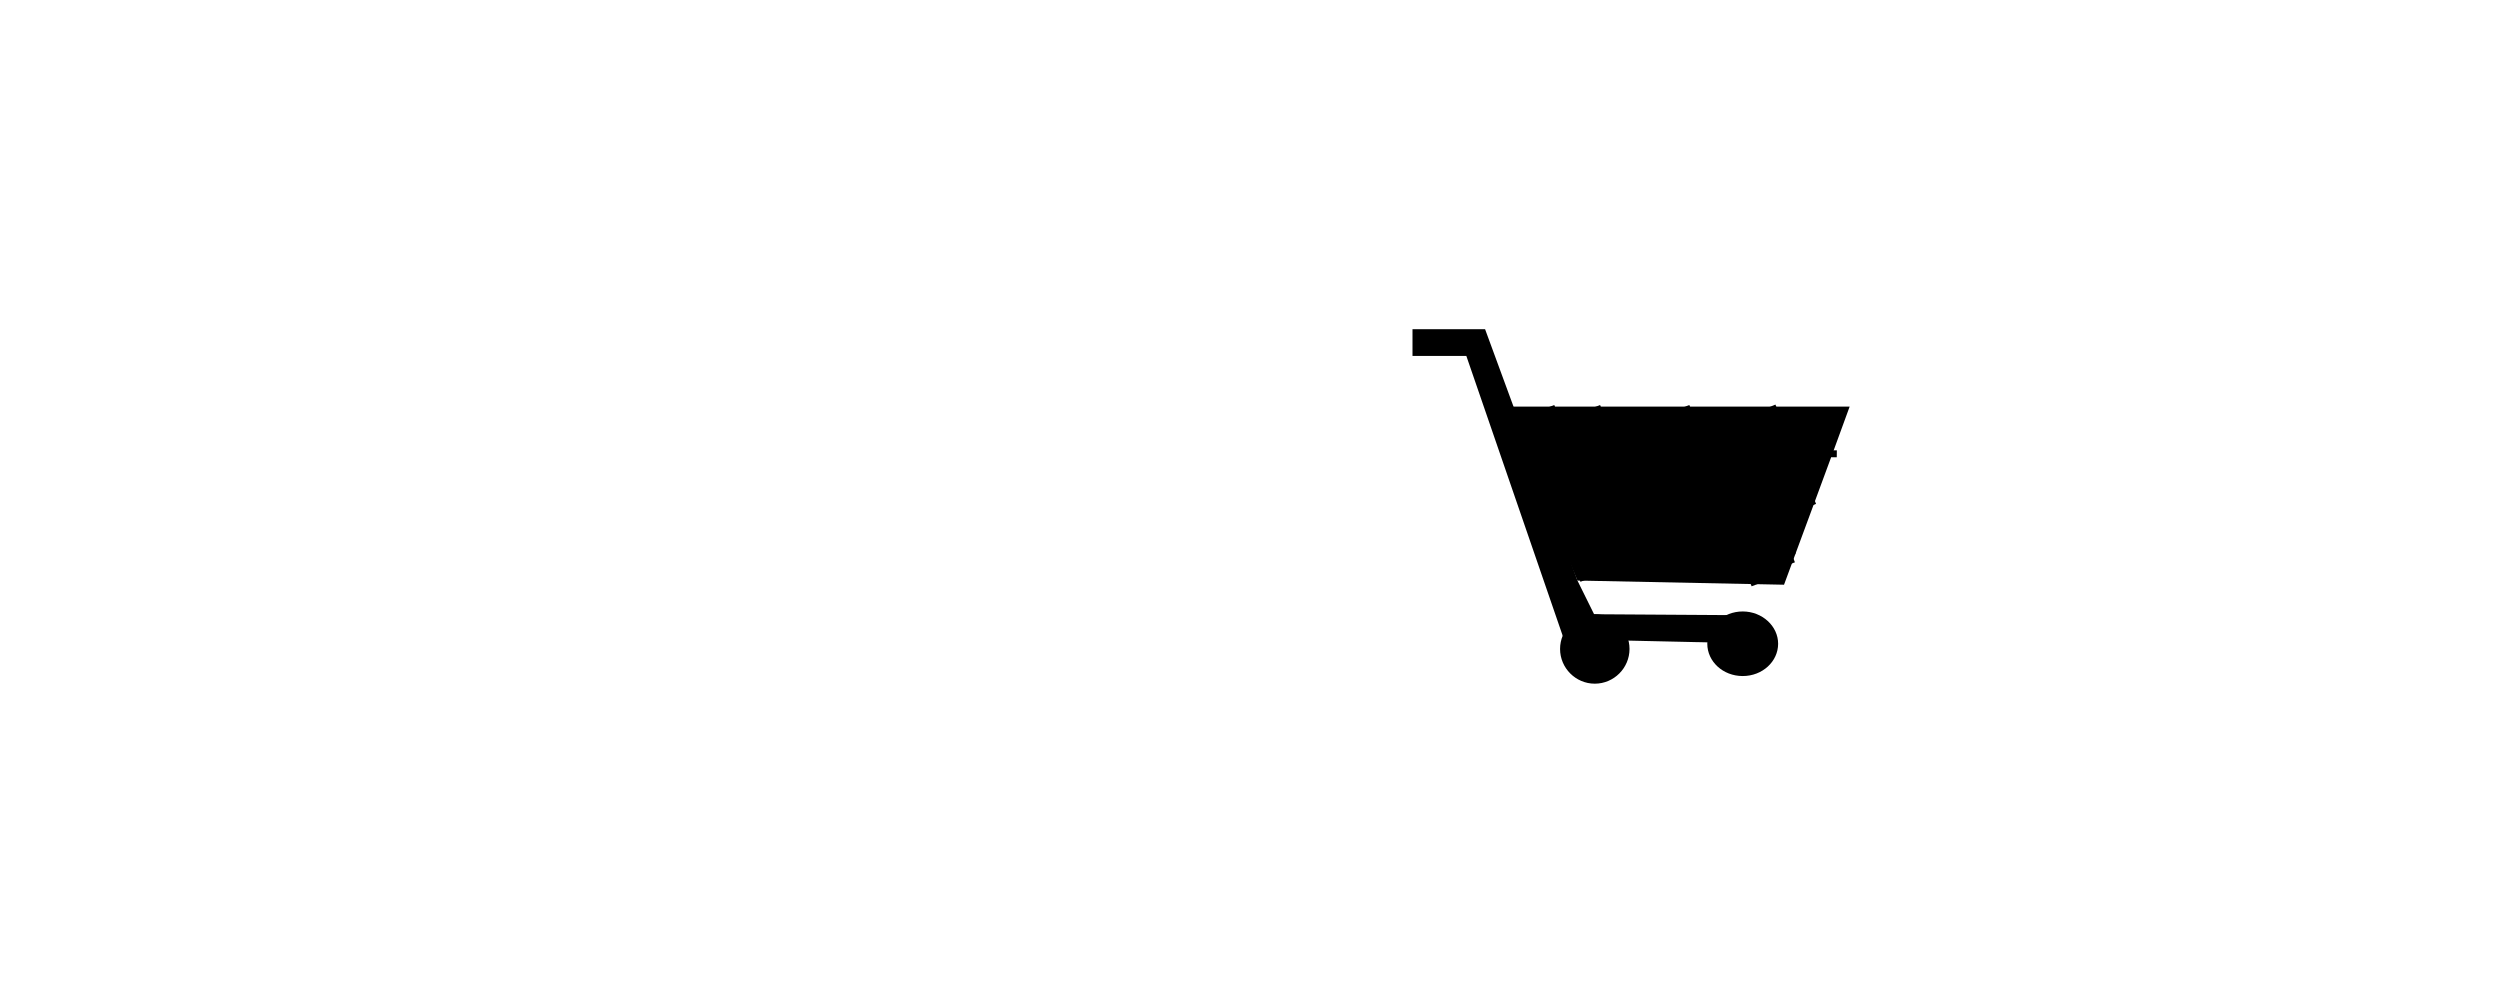
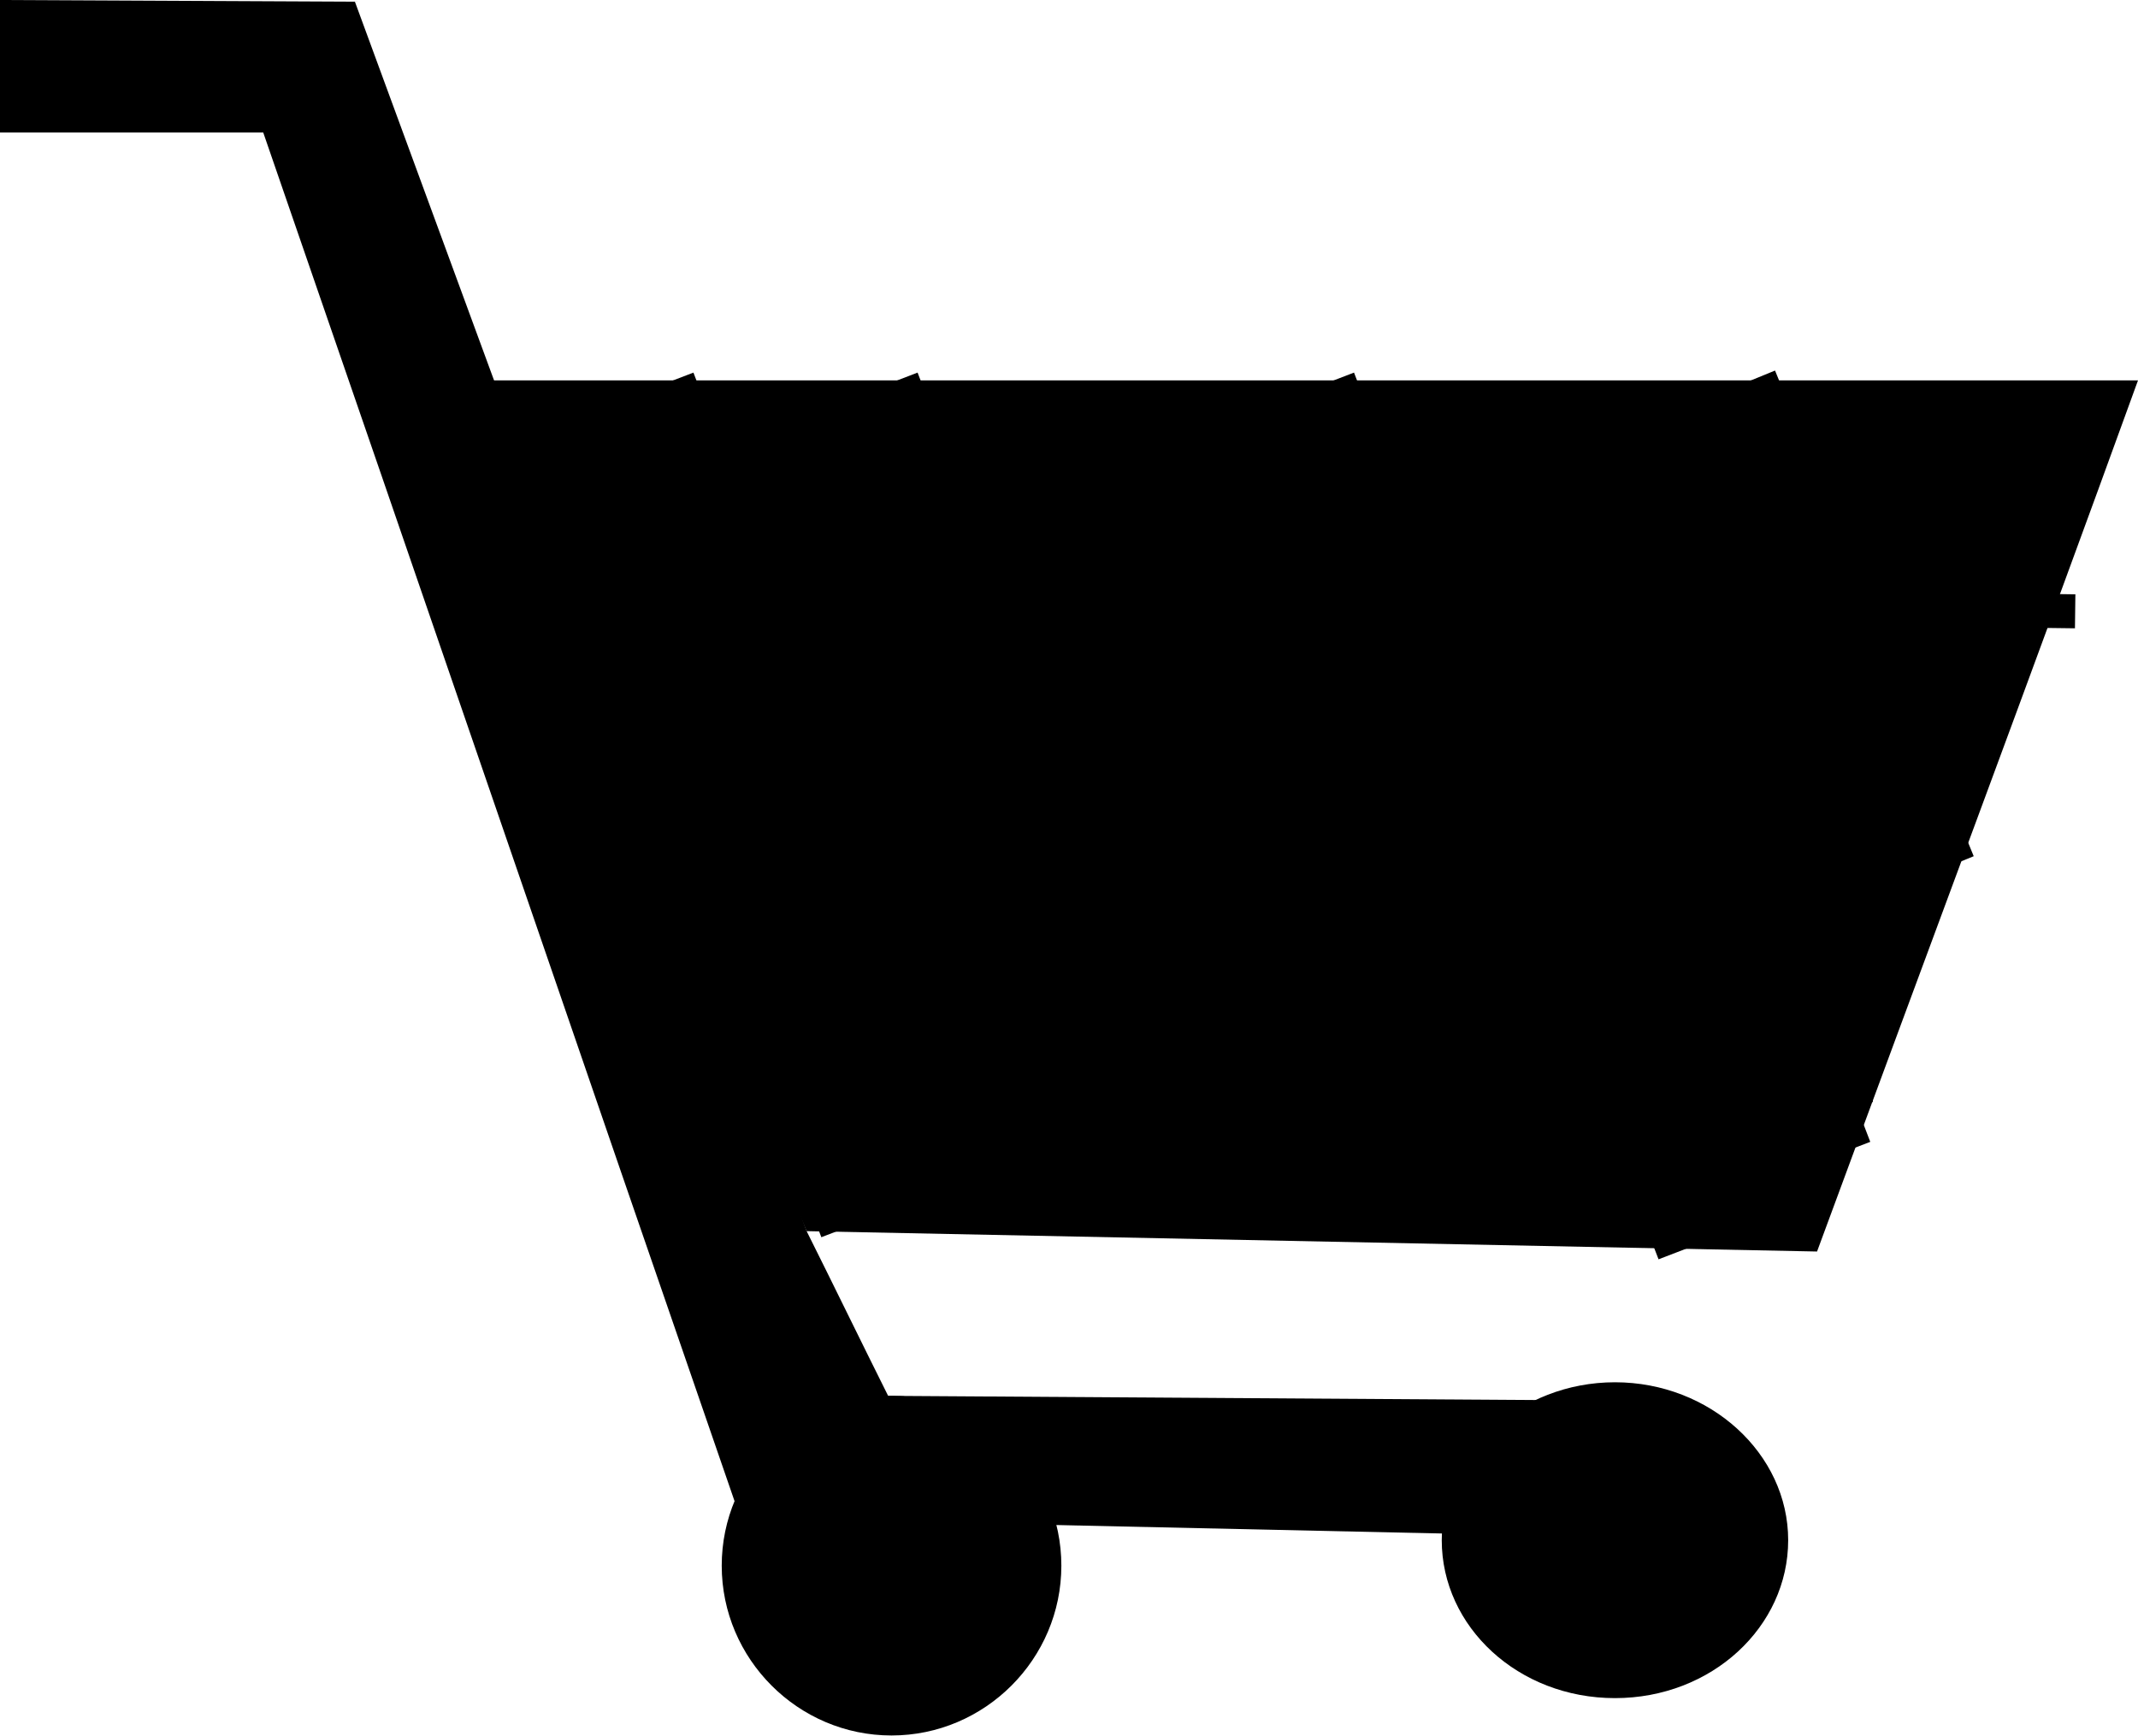
- <svg xmlns="http://www.w3.org/2000/svg" version="1.1" id="cart" x="0px" y="0px" viewBox="0 0 720 288" style="enable-background:new 0 0 720 288;" xml:space="preserve">
+ <svg xmlns="http://www.w3.org/2000/svg" version="1.1" id="cart" x="0px" y="0px" viewBox="0 0 125.9 102.2" style="enable-background:new 0 0 125.9 102.2;" xml:space="preserve">
  <style type="text/css">
	.st0{stroke:#000000;stroke-width:2;stroke-miterlimit:10;}
</style>
-   <path id="basket" d="M513.8,168.4c-19.8-0.4-39.7-0.8-59.5-1.2c-7-16.7-13.9-33.4-20.9-50.1c33.1,0,66.2,0,99.3,0  C526.5,134.2,520.1,151.3,513.8,168.4z" />
-   <path id="handle" d="M406.8,94.7v7.8h15.5c9.4,27.2,18.7,54.4,28.1,81.6c18.2,0.4,36.4,0.8,54.7,1.2c0.1-2.7,0.2-5.4,0.3-8.1  c-15.4-0.1-30.9-0.2-46.3-0.3c-1.6-3.2-3.2-6.5-4.8-9.7l-26.6-72.4H406.8z" />
-   <path id="wheels" d="M469.3,186.9c0,5.5-4.5,10-10,10s-10-4.5-10-10s4.5-10,10-10S469.3,181.4,469.3,186.9z M501.9,176.1  c-5.6,0-10.2,4.2-10.2,9.3s4.5,9.3,10.2,9.3s10.2-4.2,10.2-9.3S507.5,176.1,501.9,176.1z" />
-   <path id="grid" class="st0" d="M437.3,118.2l18.8,49 M499.4,119l16.6,43.3 M505.4,168.5L485.6,117 M473.7,118.1l18.8,49 M478.7,166  l-18.8-49 M510.4,116.9l11.7,28.6 M446.7,117l18.8,49 M522.2,143.1l-75.9-1.9 M451.3,157.4l65.8,1.2 M529,130.7l-86.9-1.1" />
+   <path id="basket" d="M107,73.7c-19.8-0.4-39.7-0.8-59.5-1.2c-7-16.7-13.9-33.4-20.9-50.1c33.1,0,66.2,0,99.3,0  C119.7,39.5,113.3,56.6,107,73.7z" />
+   <path id="handle" d="M0,0v7.8h15.5C24.9,35,34.2,62.2,43.6,89.4c18.2,0.4,36.4,0.8,54.7,1.2c0.1-2.7,0.2-5.4,0.3-8.1  c-15.4-0.1-30.9-0.2-46.3-0.3c-1.6-3.2-3.2-6.5-4.8-9.7L20.9,0.1L0,0L0,0z" />
+   <path id="wheels" d="M62.5,92.2c0,5.5-4.5,10-10,10s-10-4.5-10-10s4.5-10,10-10S62.5,86.7,62.5,92.2z M95.1,81.4  c-5.6,0-10.2,4.2-10.2,9.3s4.5,9.3,10.2,9.3s10.2-4.2,10.2-9.3S100.7,81.4,95.1,81.4z" />
+   <path id="grid" class="st0" d="M30.5,23.5l18.8,49 M92.6,24.3l16.6,43.3 M98.6,73.8L78.8,22.3 M66.9,23.4l18.8,49 M71.9,71.3  l-18.8-49 M103.6,22.2l11.7,28.6 M39.9,22.3l18.8,49 M115.4,48.4l-75.9-1.9 M44.5,62.7l65.8,1.2 M122.2,36l-86.9-1.1" />
</svg>
